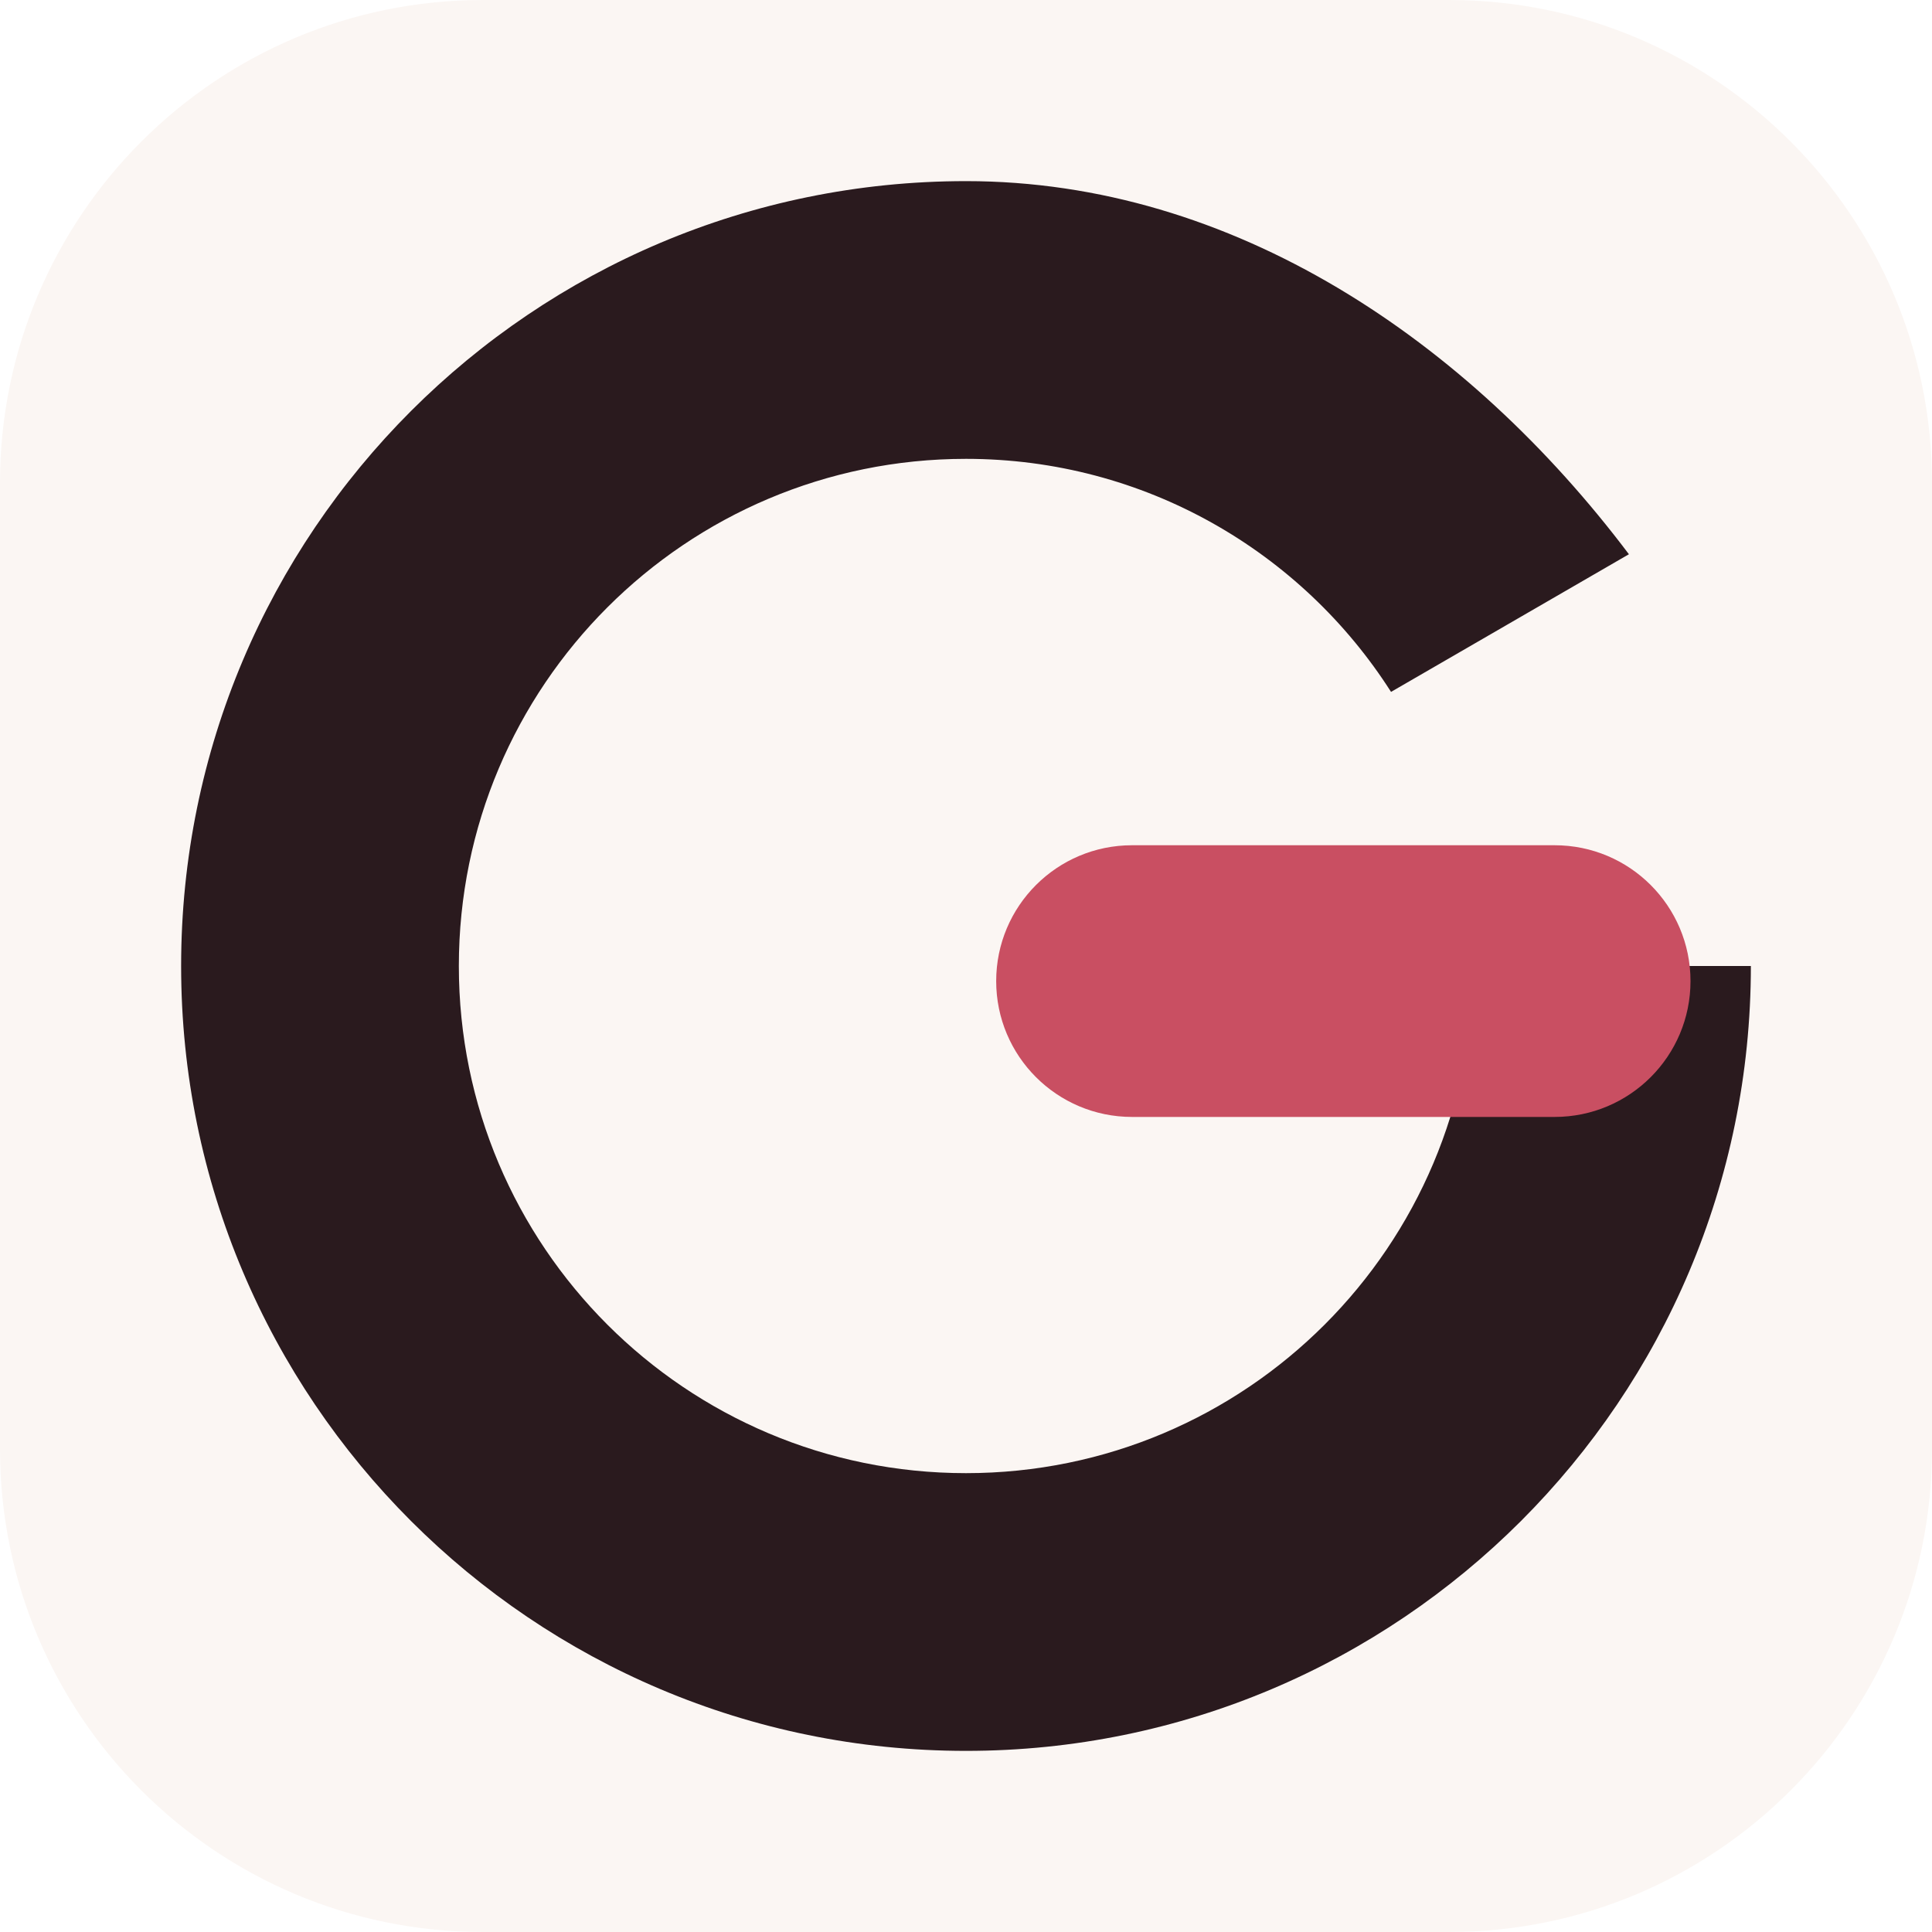
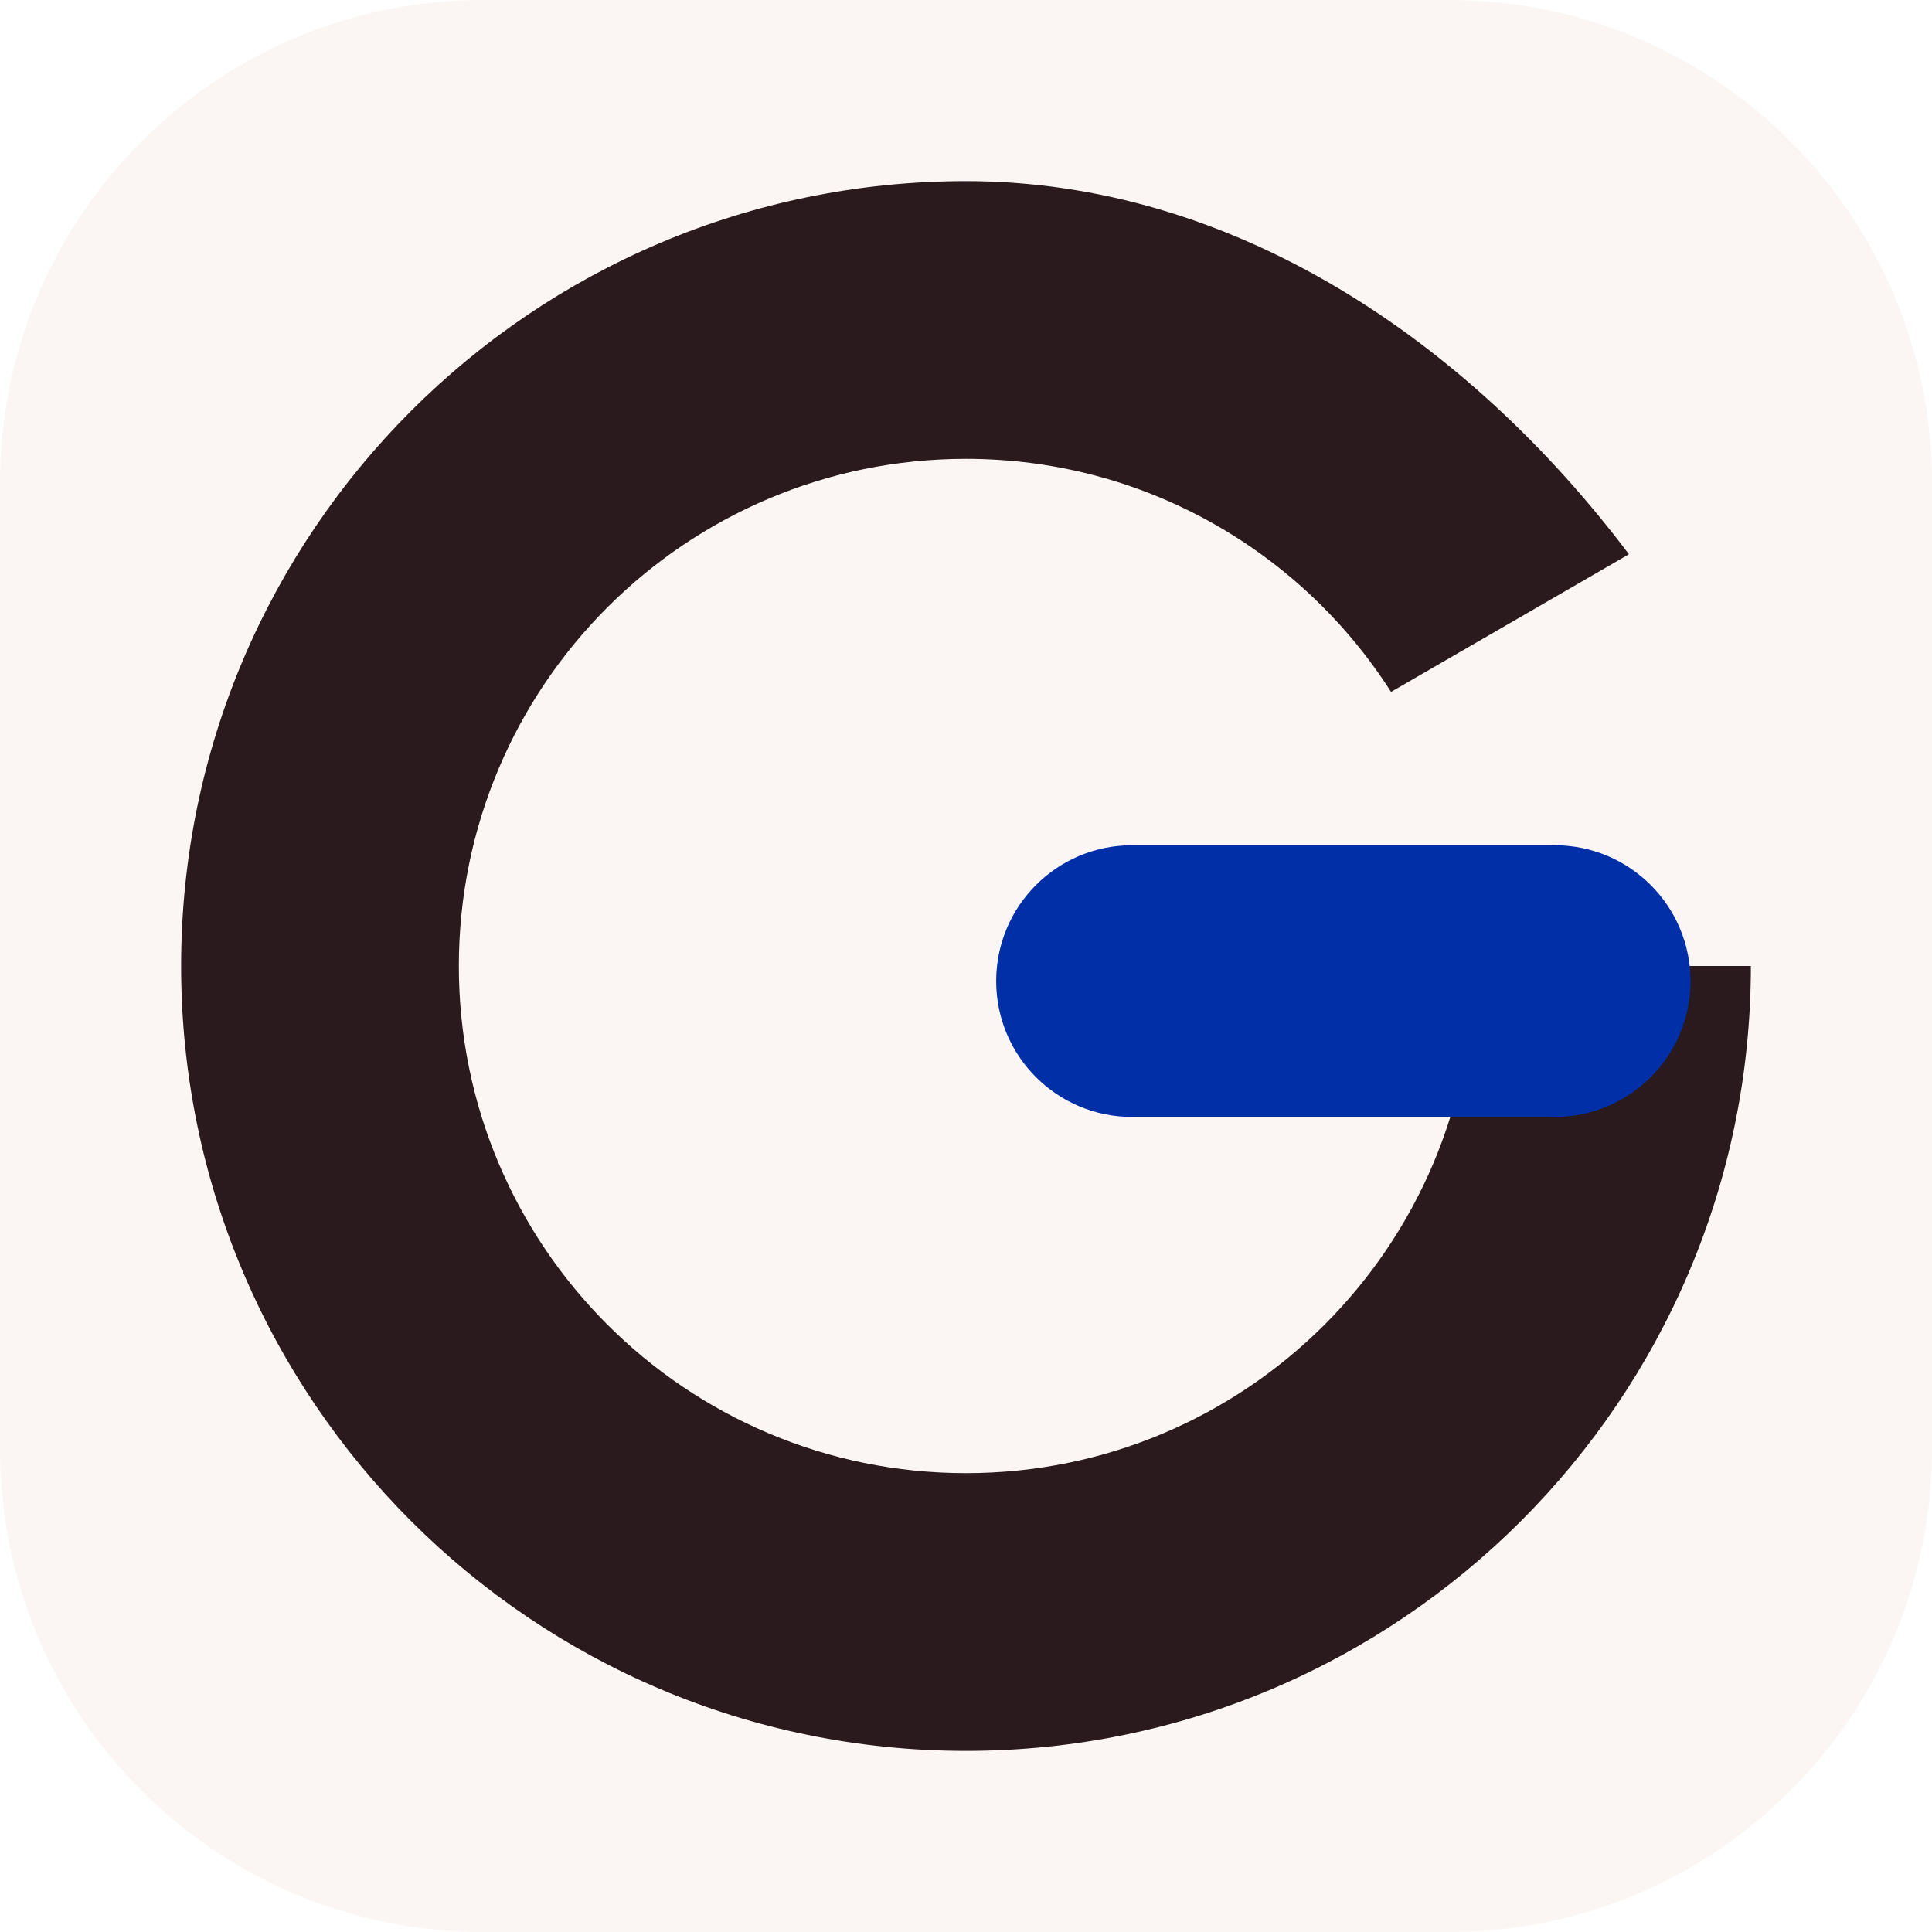
<svg xmlns="http://www.w3.org/2000/svg" viewBox="0 0 32 32">
  <rect width="32" height="32" rx="8" fill="#fbf6f3" />
  <path fill="#2a1a1e" d="M16 3C8.82 3 3 8.82 3 16s5.82 13 13 13 13-5.82 13-13h-4.6c0 4.64-3.76 8.4-8.4 8.4s-8.4-3.76-8.4-8.4 3.76-8.4 8.4-8.4c2.96 0 5.56 1.54 7.04 3.86l3.94-2.28C24.32 5.65 20.43 3 16 3z" />
-   <rect x="16.5" y="14" width="11.5" height="4.5" rx="2.25" fill="#c94f62" />
+   <rect x="16.5" y="14" width="11.5" height="4.5" rx="2.25" fill="#002FA7" />
</svg>
